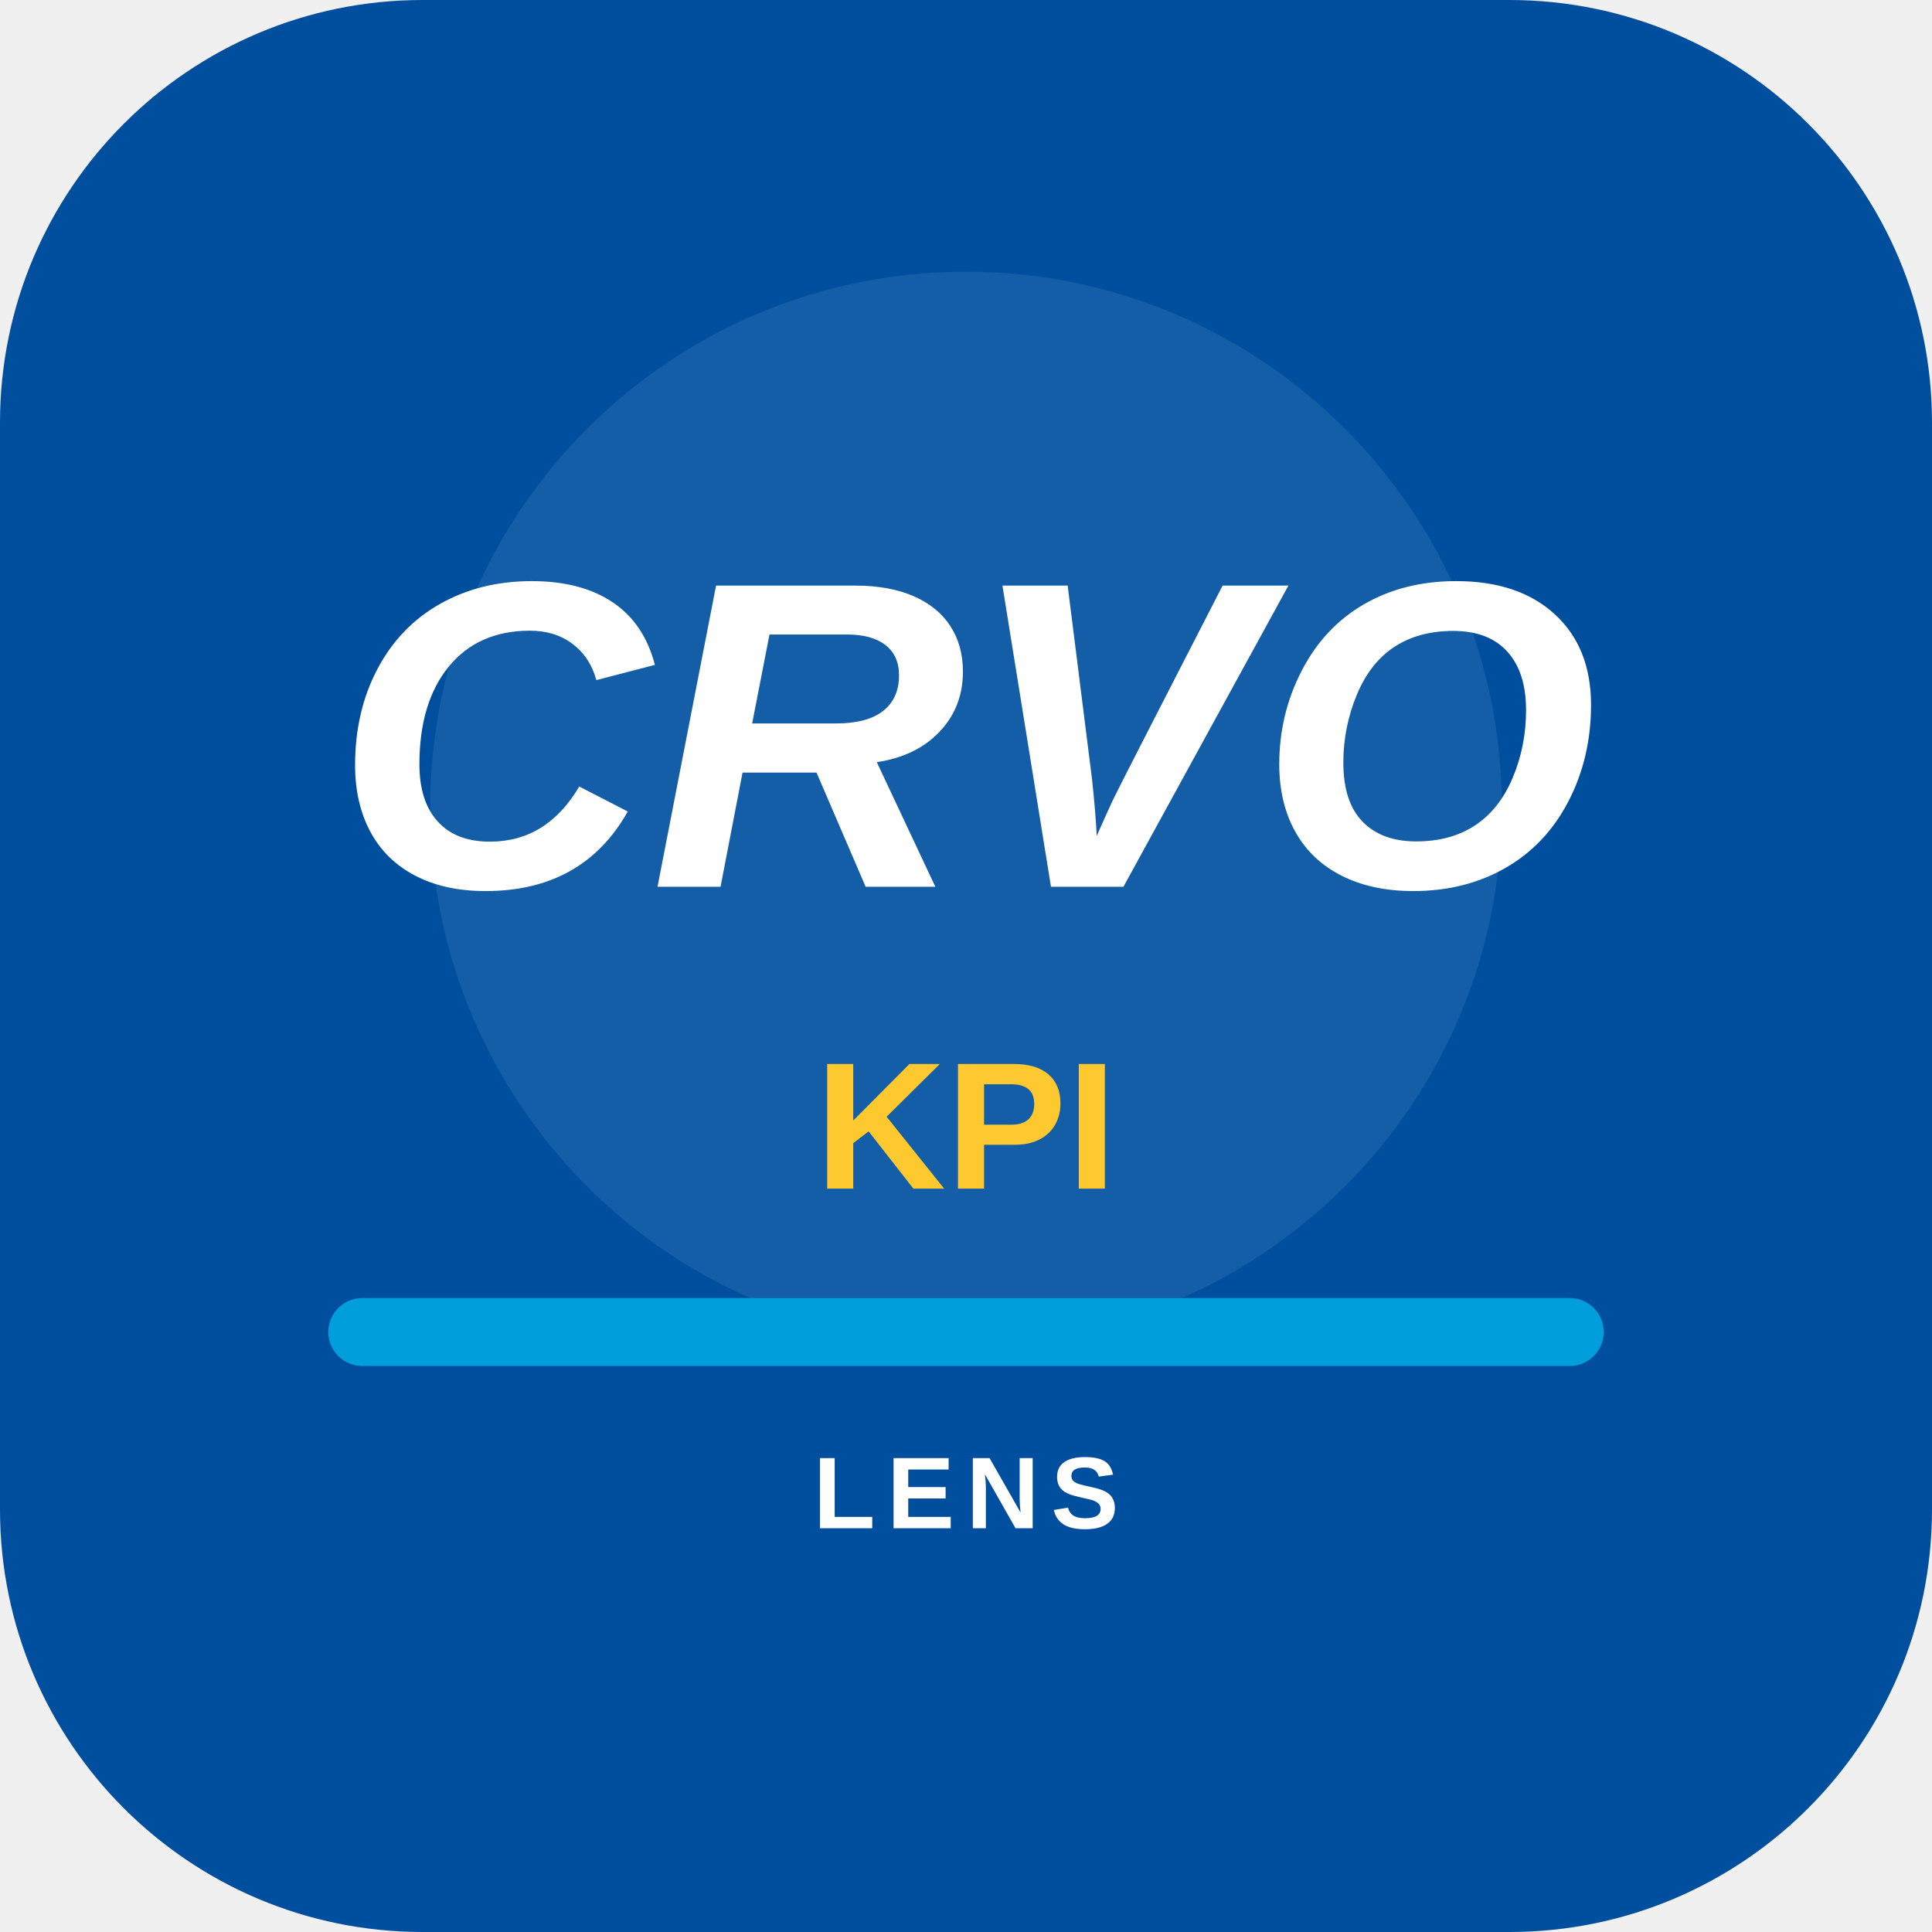
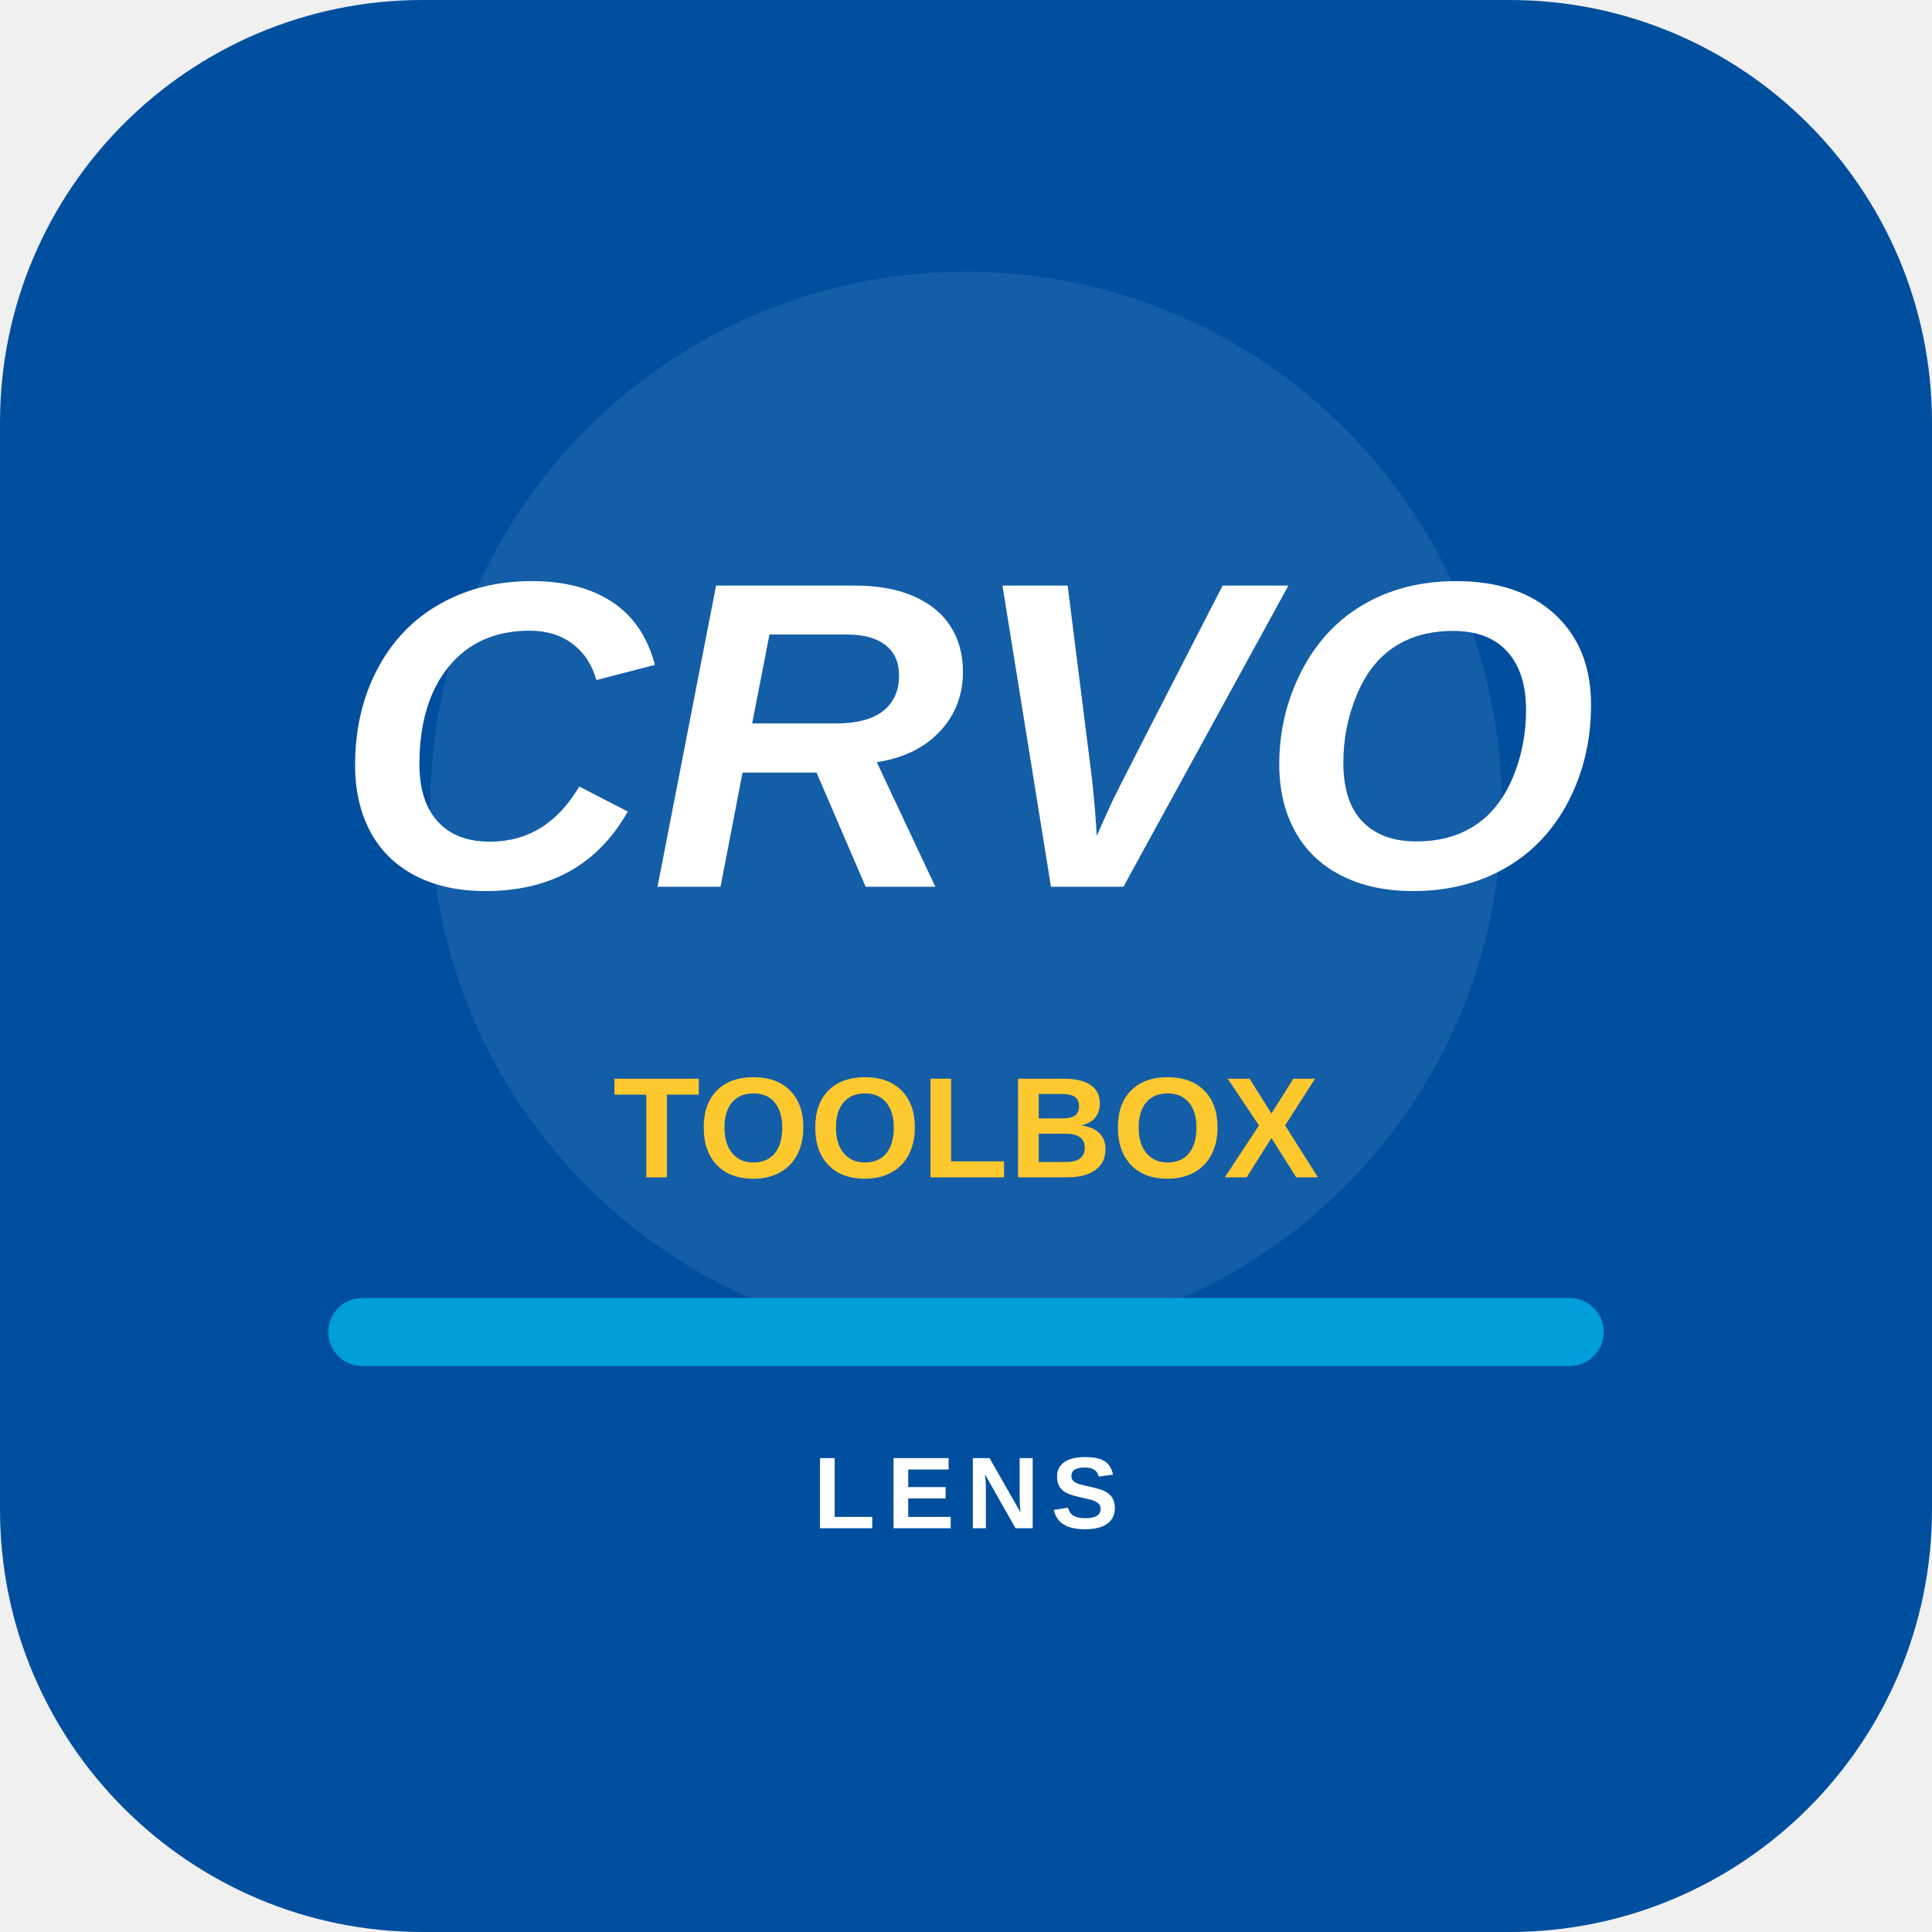
- <svg xmlns="http://www.w3.org/2000/svg" viewBox="0 0 512 512" role="img" aria-label="KPI CRVO">
+ <svg xmlns="http://www.w3.org/2000/svg" viewBox="0 0 512 512" role="img" aria-label="ToolBox CRVO Lens">
  <rect width="512" height="512" rx="112" fill="#004f9f" />
  <circle cx="256" cy="214" r="142" fill="#ffffff" opacity="0.08" />
  <path d="M96 353h320" stroke="#009edb" stroke-width="18" stroke-linecap="round" />
  <text x="256" y="235" text-anchor="middle" font-family="Arial, sans-serif" font-size="116" font-weight="800" font-style="italic" fill="#ffffff">CRVO</text>
-   <text x="256" y="315" text-anchor="middle" font-family="Arial, sans-serif" font-size="48" font-weight="700" fill="#FEC82F">KPI</text>
+   <text x="256" y="312" text-anchor="middle" font-family="Arial, sans-serif" font-size="38" font-weight="700" fill="#FEC82F">TOOLBOX</text>
  <text x="256" y="405" text-anchor="middle" font-family="Arial, sans-serif" font-size="27" font-weight="700" letter-spacing="3" fill="#ffffff">LENS</text>
</svg>
